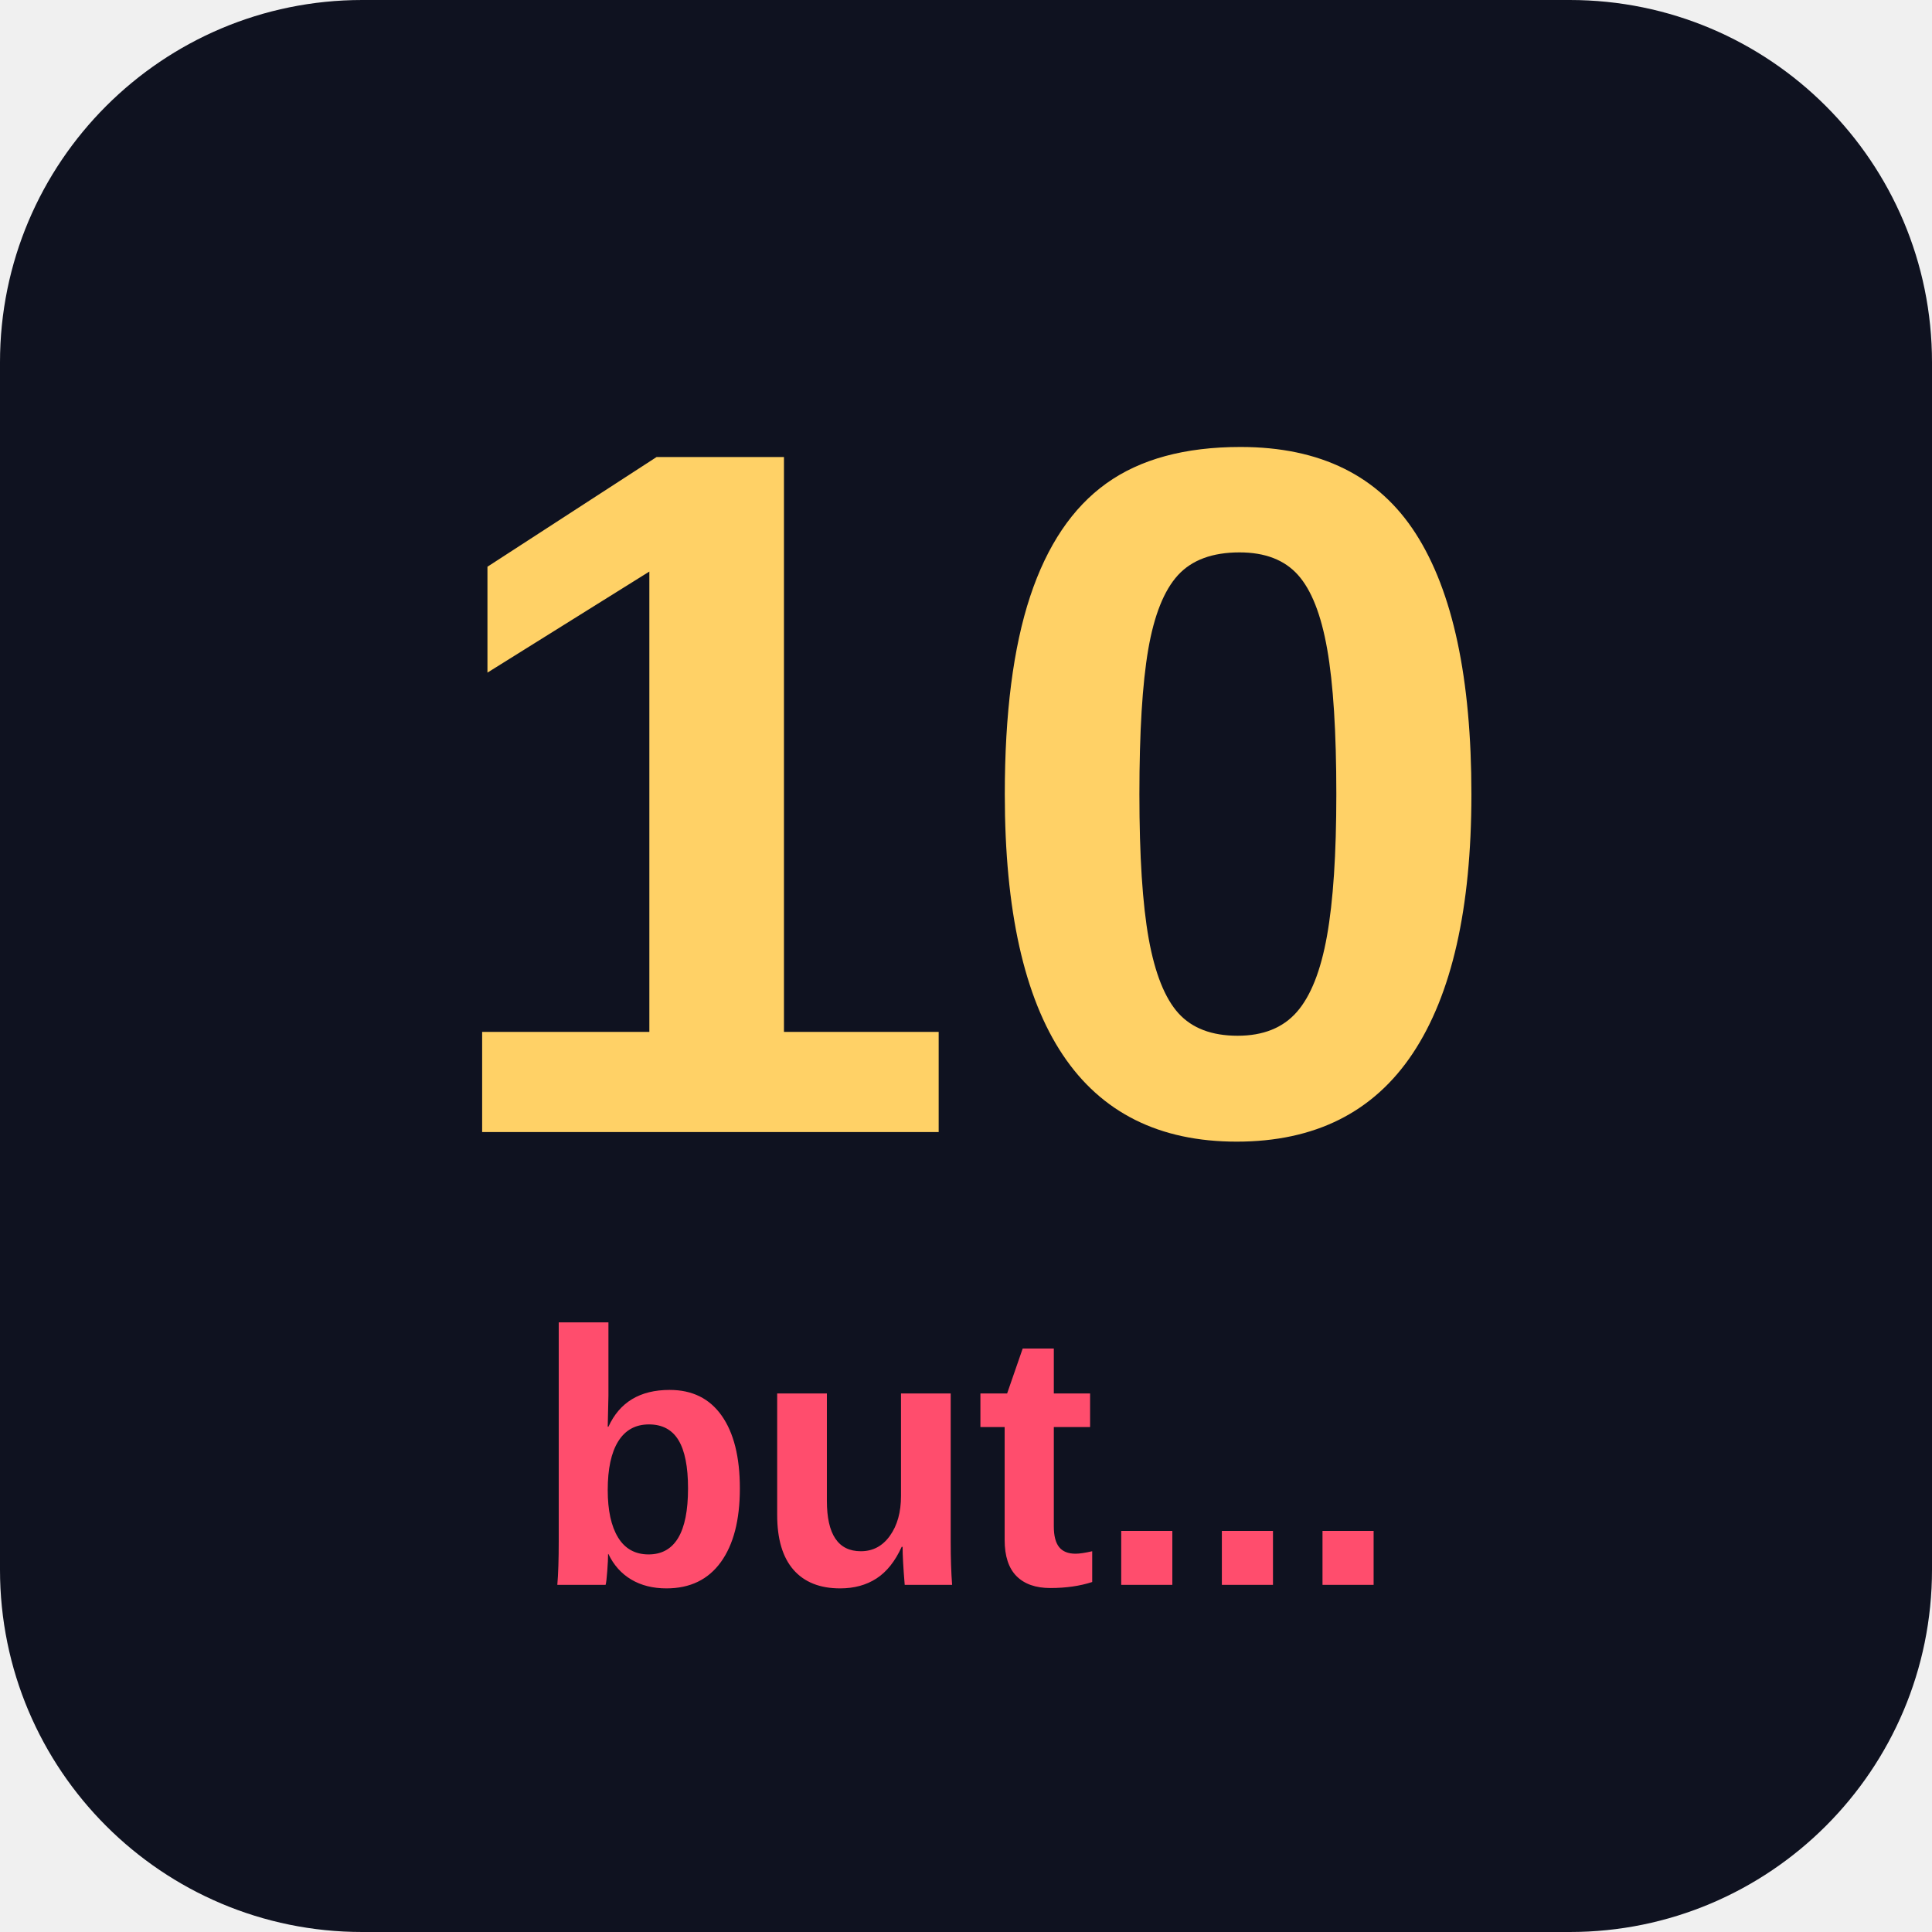
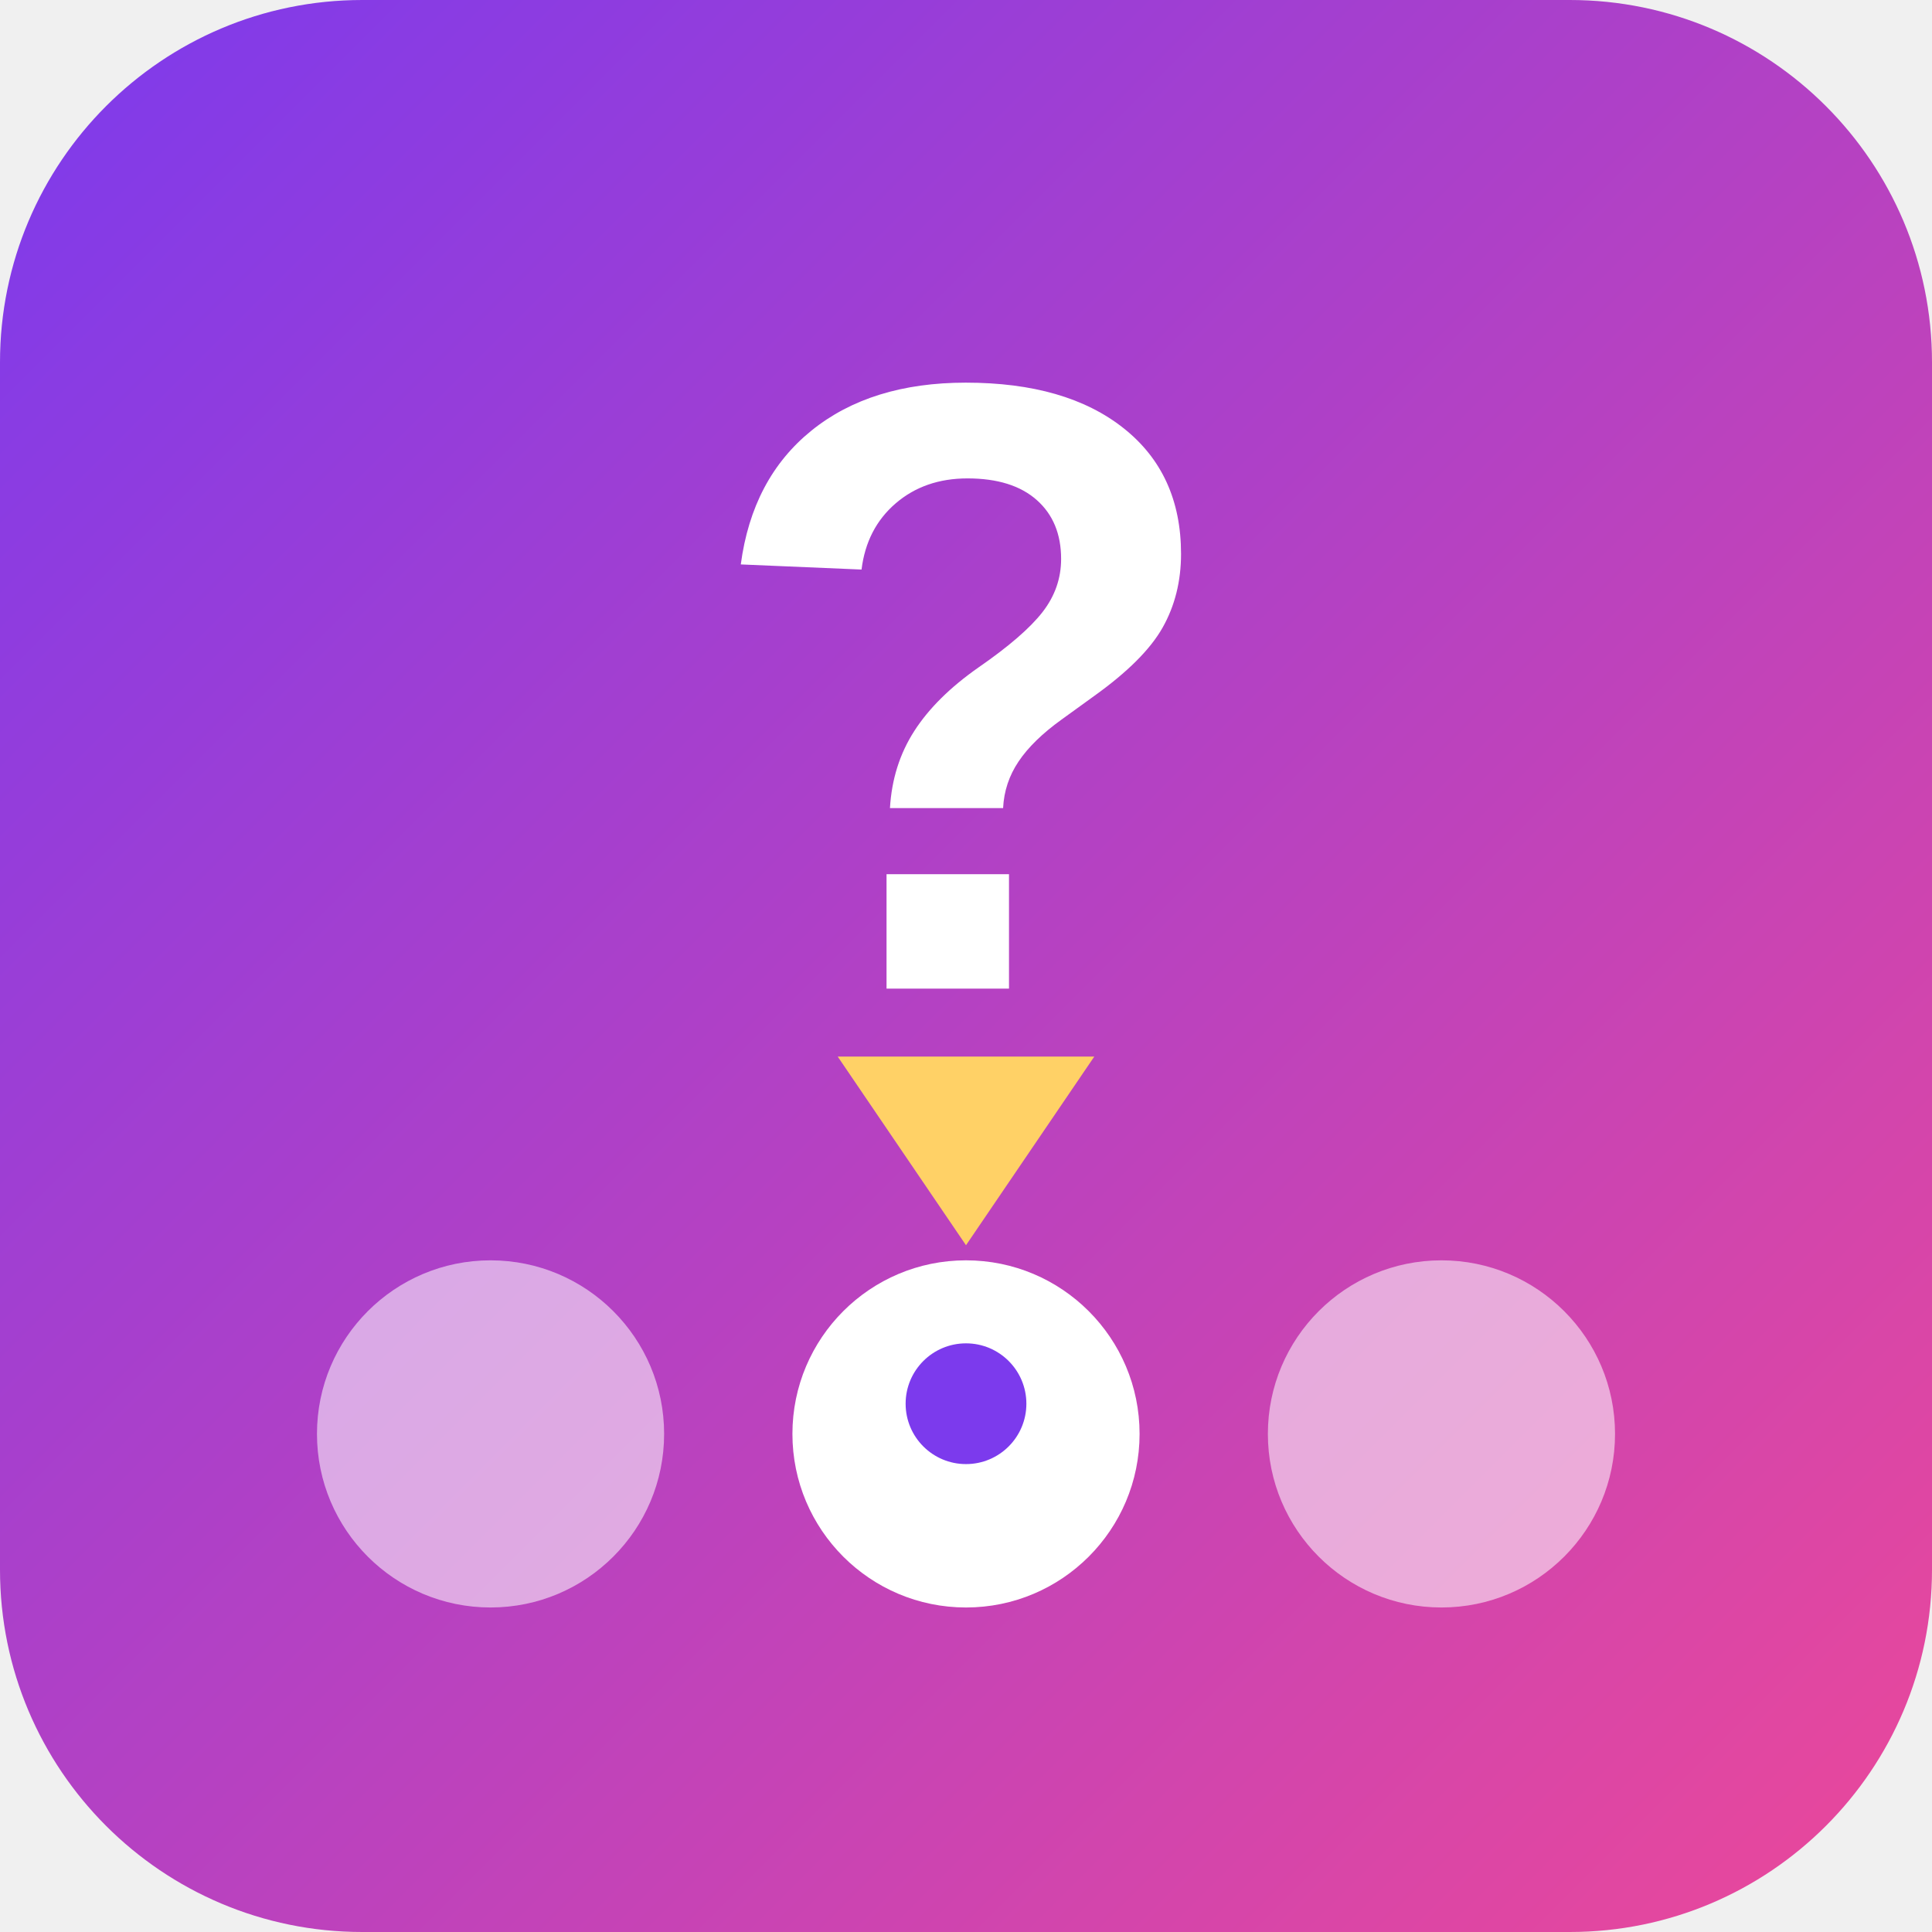
<svg xmlns="http://www.w3.org/2000/svg" viewBox="0 0 512 512">
-   <rect width="512" height="512" rx="96" fill="#0f1220" />
-   <text x="256" y="300" font-family="Arial,Helvetica,sans-serif" font-weight="800" font-size="260" fill="#ffd166" text-anchor="middle">10</text>
-   <text x="256" y="420" font-family="Arial,Helvetica,sans-serif" font-weight="700" font-size="96" fill="#ff4d6d" text-anchor="middle">but...</text>
+   <defs>
+     <linearGradient id="g" x1="0" y1="0" x2="1" y2="1">
+       <stop offset="0" stop-color="#7c3aed" />
+       <stop offset="1" stop-color="#ec4899" />
+     </linearGradient>
+   </defs>
+   <rect width="512" height="512" rx="96" fill="url(#g)" />
+   <g fill="#fff">
+     <circle cx="130" cy="380" r="46" opacity=".55" />
+     <circle cx="256" cy="380" r="46" />
+     <circle cx="382" cy="380" r="46" opacity=".55" />
+   </g>
+   <g fill="#ffd166">
+     <path d="M256 330 L222 280 H290 Z" />
+   </g>
+   <text x="256" y="262" font-family="Arial,Helvetica,sans-serif" font-weight="900" font-size="230" fill="#fff" text-anchor="middle">?</text>
+   <circle cx="256" cy="372" r="16" fill="#7c3aed" />
</svg>
